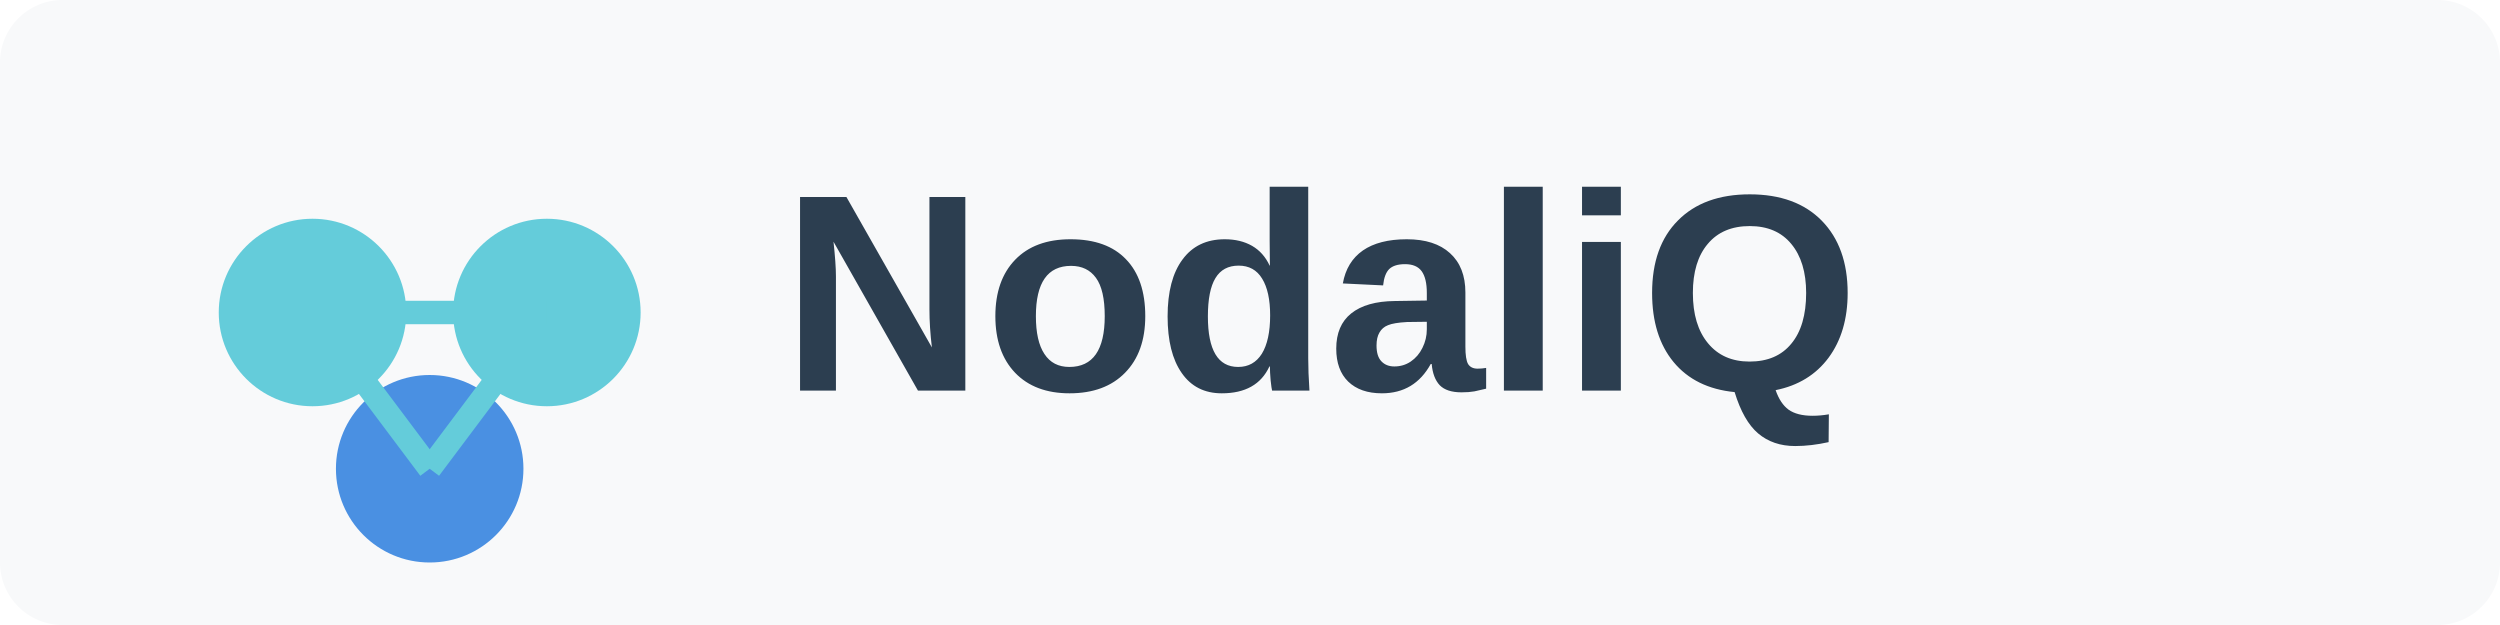
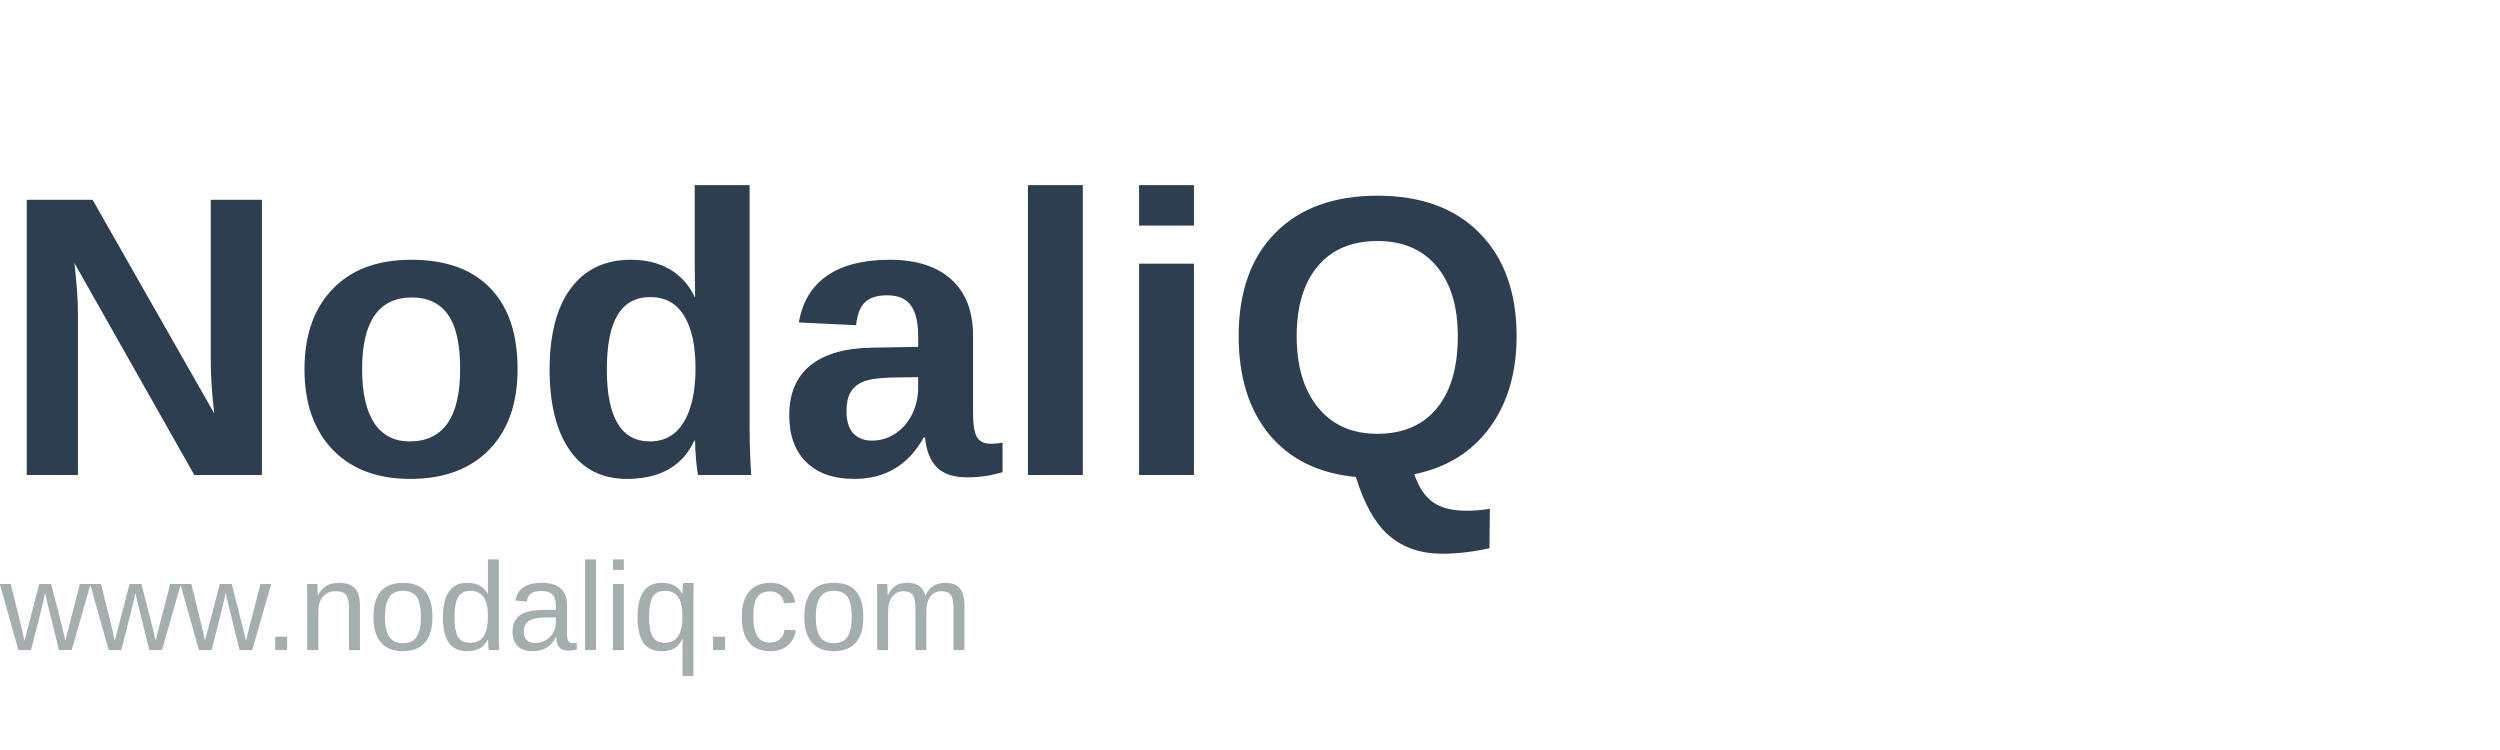
- <svg xmlns="http://www.w3.org/2000/svg" width="160" height="40" viewBox="0 0 160 40">
-   <rect width="160" height="40" fill="#f8f9fa" rx="4" />
-   <circle cx="20" cy="20" r="6" fill="#64CCDA" />
-   <circle cx="35" cy="20" r="6" fill="#64CCDA" />
-   <circle cx="27.5" cy="30" r="6" fill="#4A90E2" />
-   <line x1="20" y1="20" x2="27.5" y2="30" stroke="#64CCDA" stroke-width="1.5" />
-   <line x1="35" y1="20" x2="27.5" y2="30" stroke="#64CCDA" stroke-width="1.5" />
-   <line x1="20" y1="20" x2="35" y2="20" stroke="#64CCDA" stroke-width="1.5" />
-   <text x="50" y="25" font-family="Arial, sans-serif" font-size="18" font-weight="bold" fill="#2C3E50">NodaliQ</text>
+ <svg xmlns="http://www.w3.org/2000/svg" width="200" height="60" viewBox="0 0 200 60">
+   <text x="0" y="38" font-family="Arial, 'Helvetica Neue', sans-serif" font-size="32" font-weight="bold" fill="#2C3E50">
+     NodaliQ
+   </text>
+   <text x="0" y="52" font-family="Arial, sans-serif" font-size="10" fill="#7F8C8D" opacity="0.7">
+     www.nodaliq.com
+   </text>
</svg>
